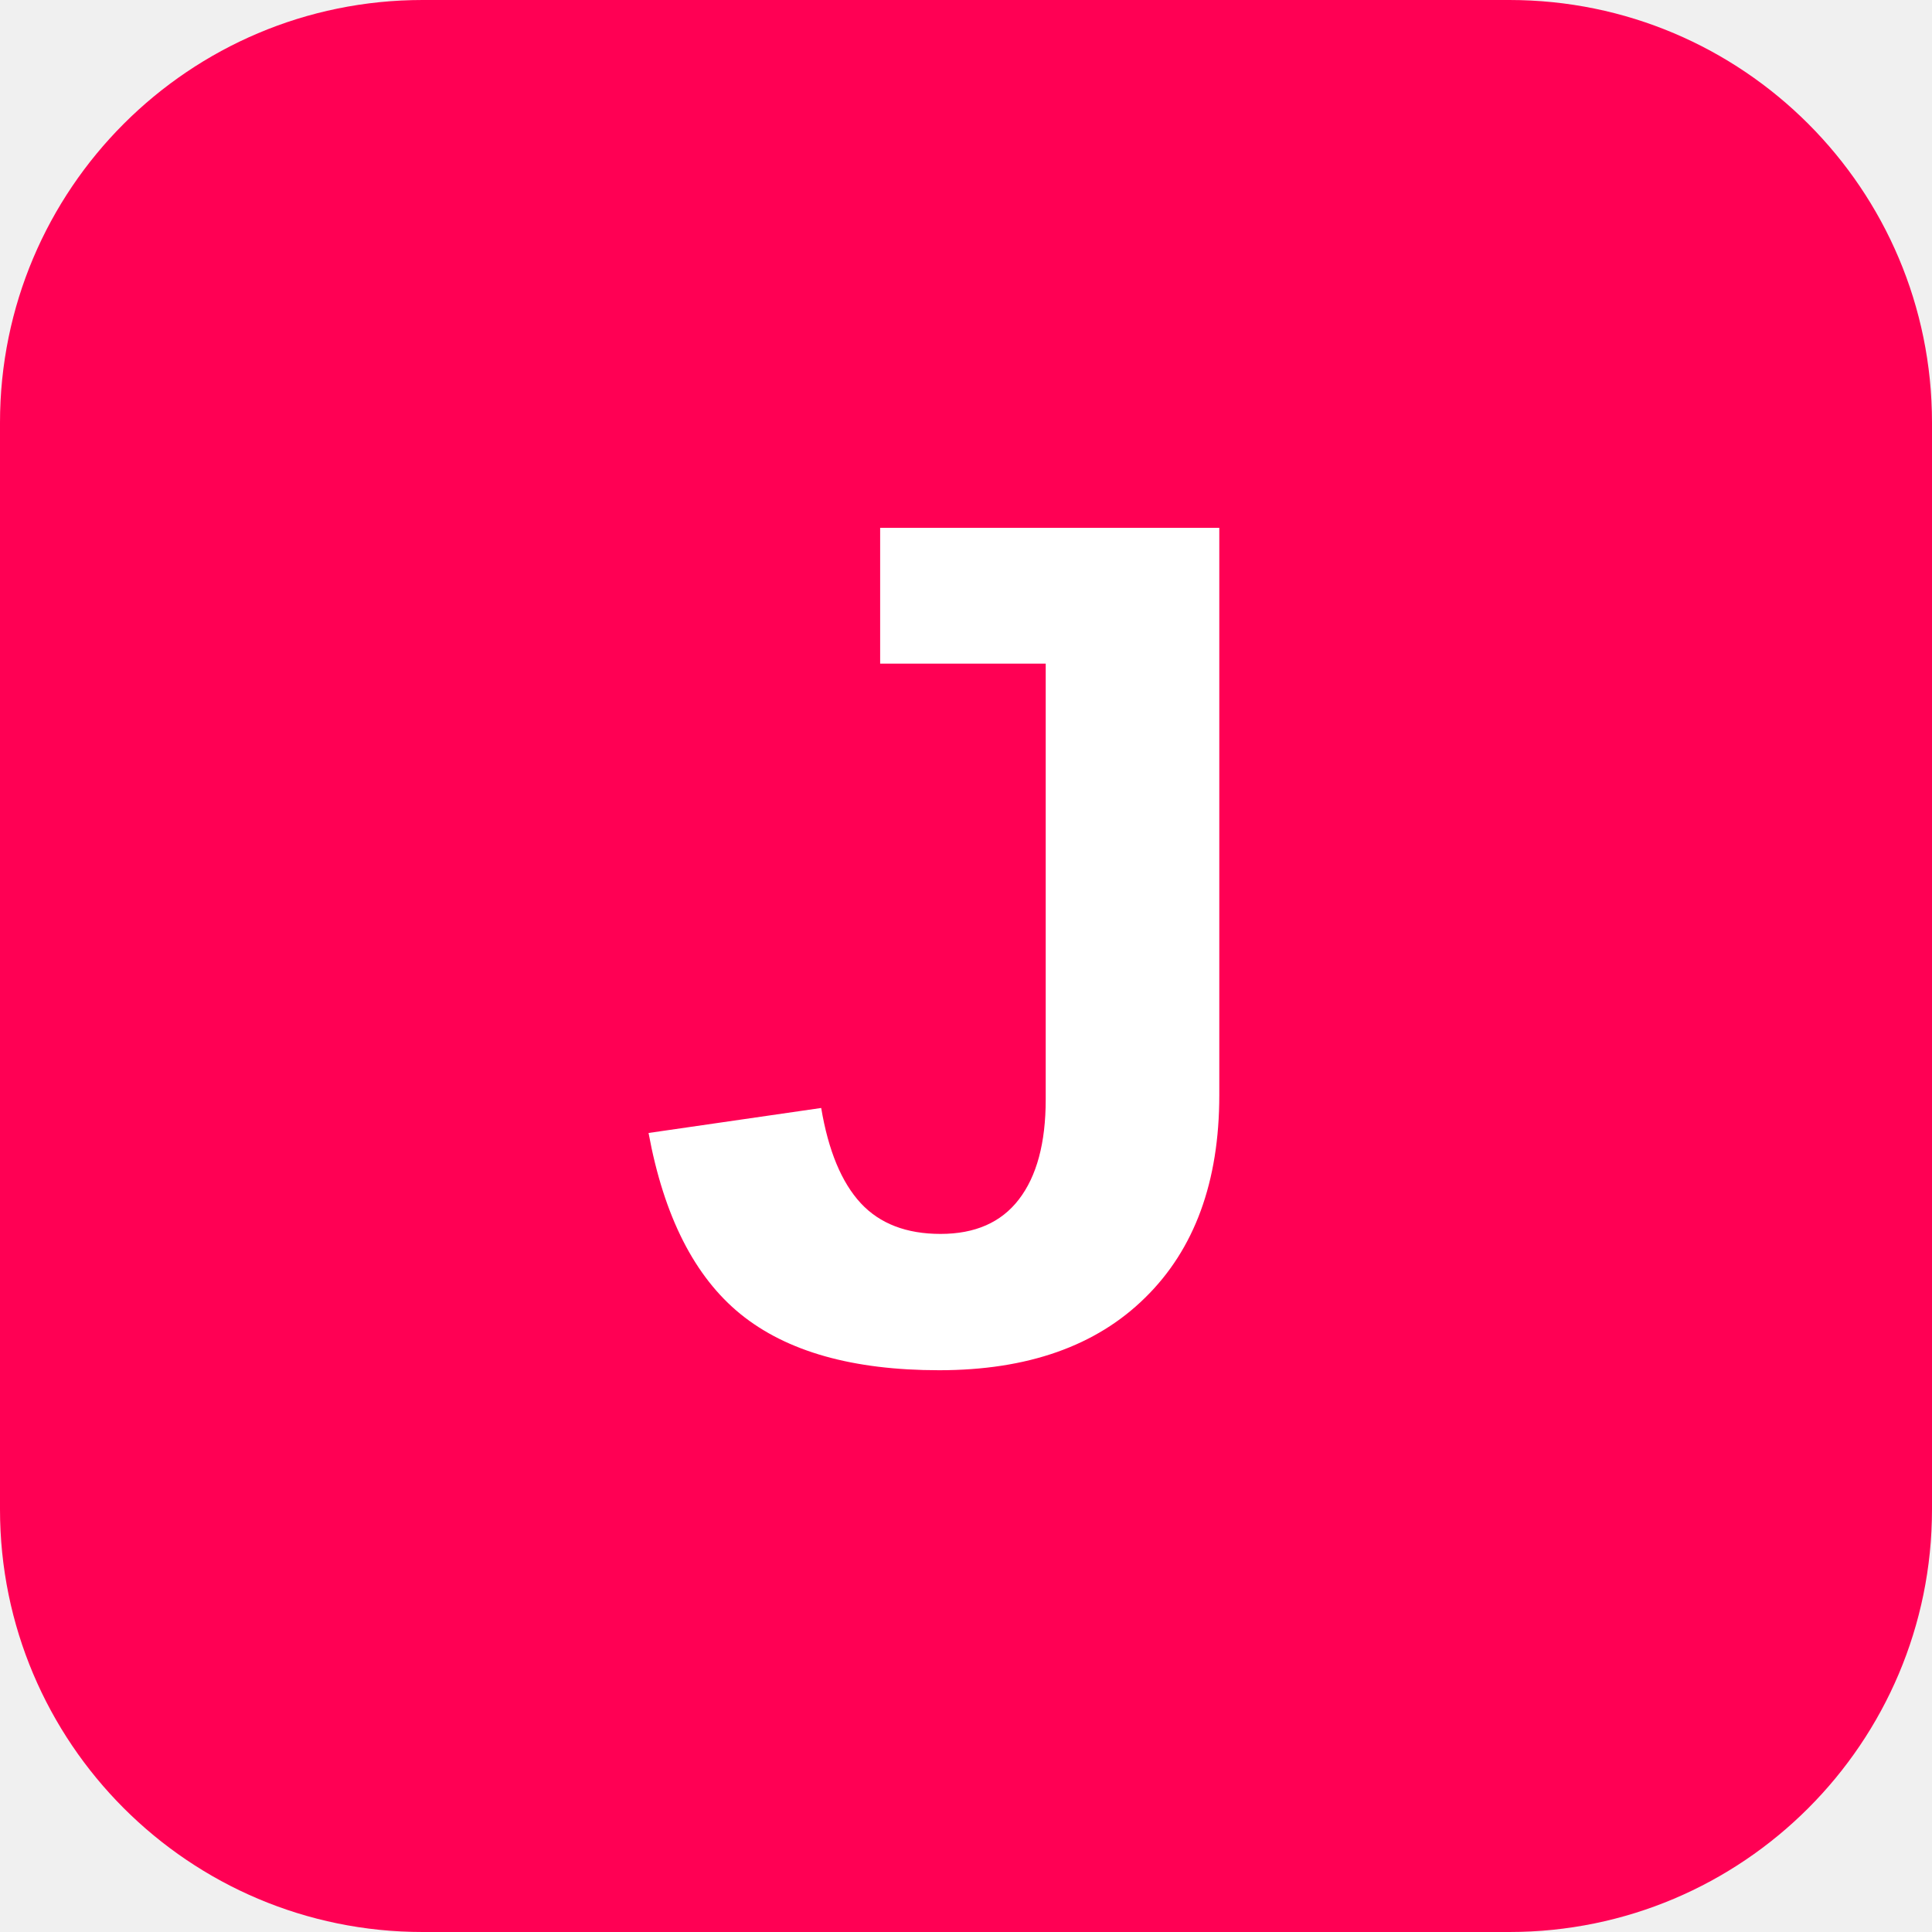
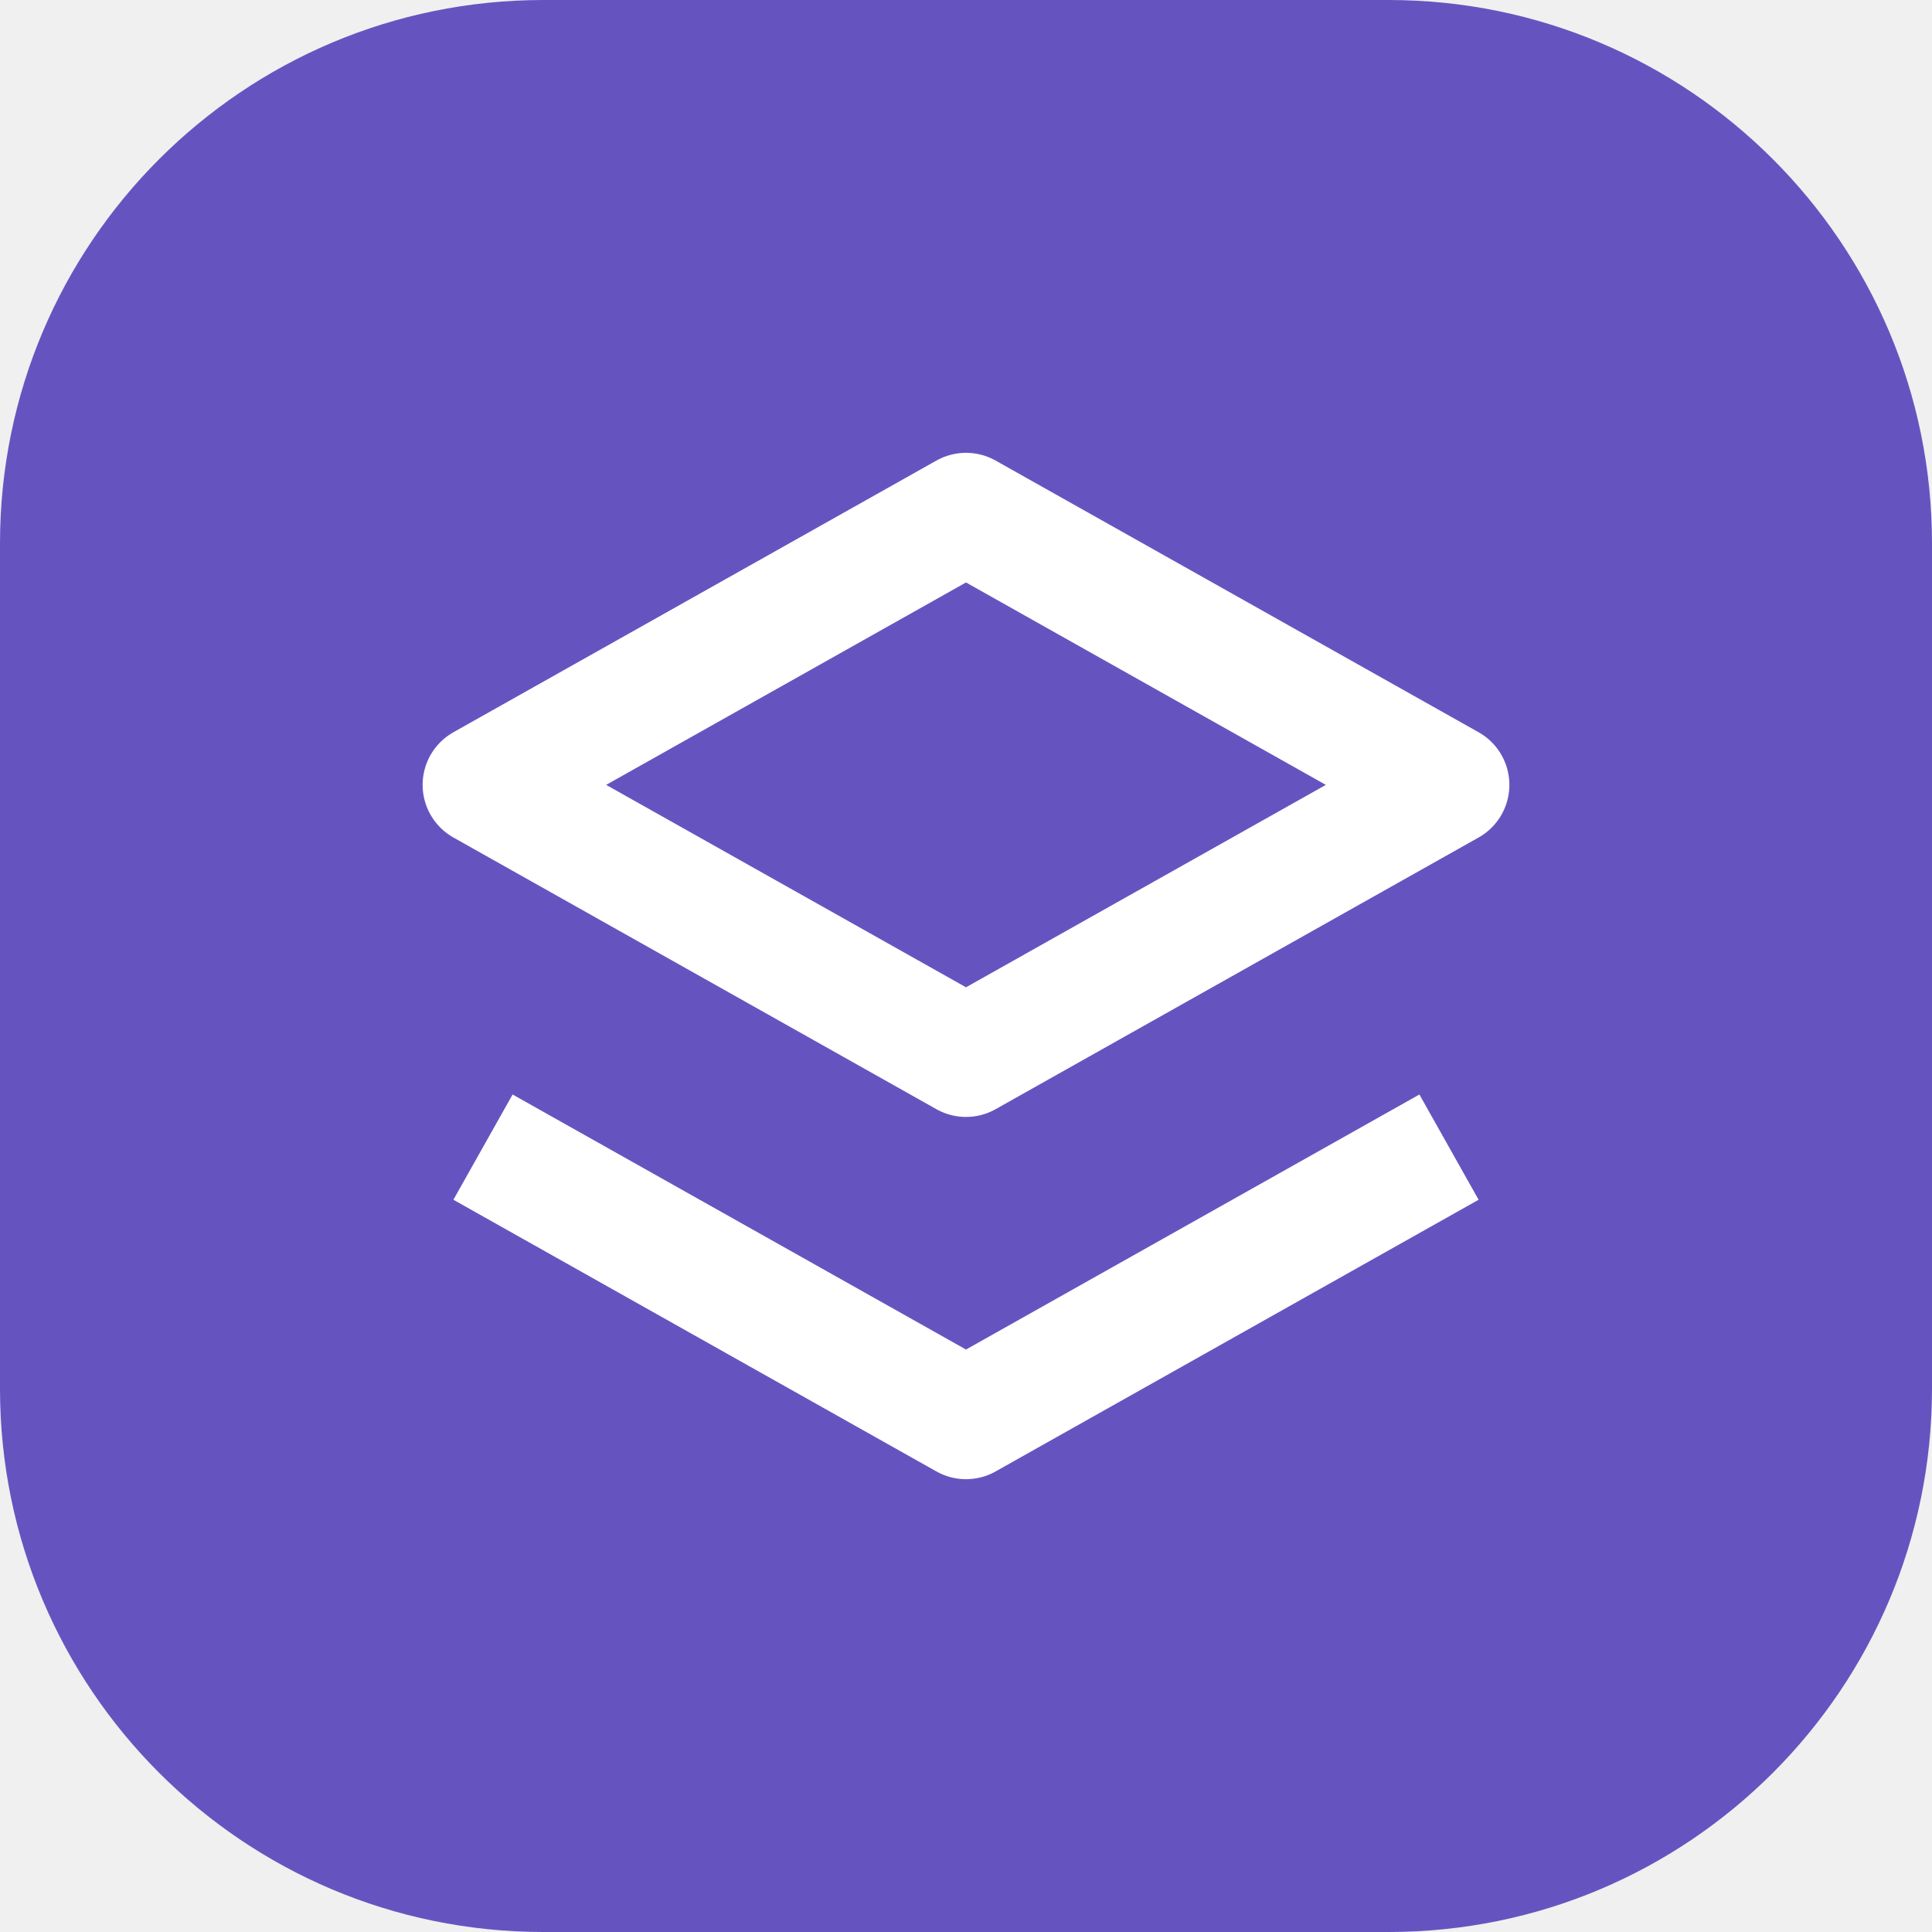
- <svg xmlns="http://www.w3.org/2000/svg" viewBox="0 0 64 64" width="64" height="64">
-   <rect width="64" height="64" rx="14" fill="#FF0054" />
-   <text x="32" y="45" font-family="Arial, Helvetica, sans-serif" font-size="40" font-weight="700" fill="#ffffff" text-anchor="middle">J</text>
+ <svg xmlns="http://www.w3.org/2000/svg" viewBox="0 0 64 64">
+   <rect width="64" height="64" rx="18" fill="#6554c0" />
+   <path d="m16 26 16-9 16 9-16 9zm0 12 16 9 16-9" fill="none" stroke="white" stroke-width="4" stroke-linejoin="round" />
</svg>
